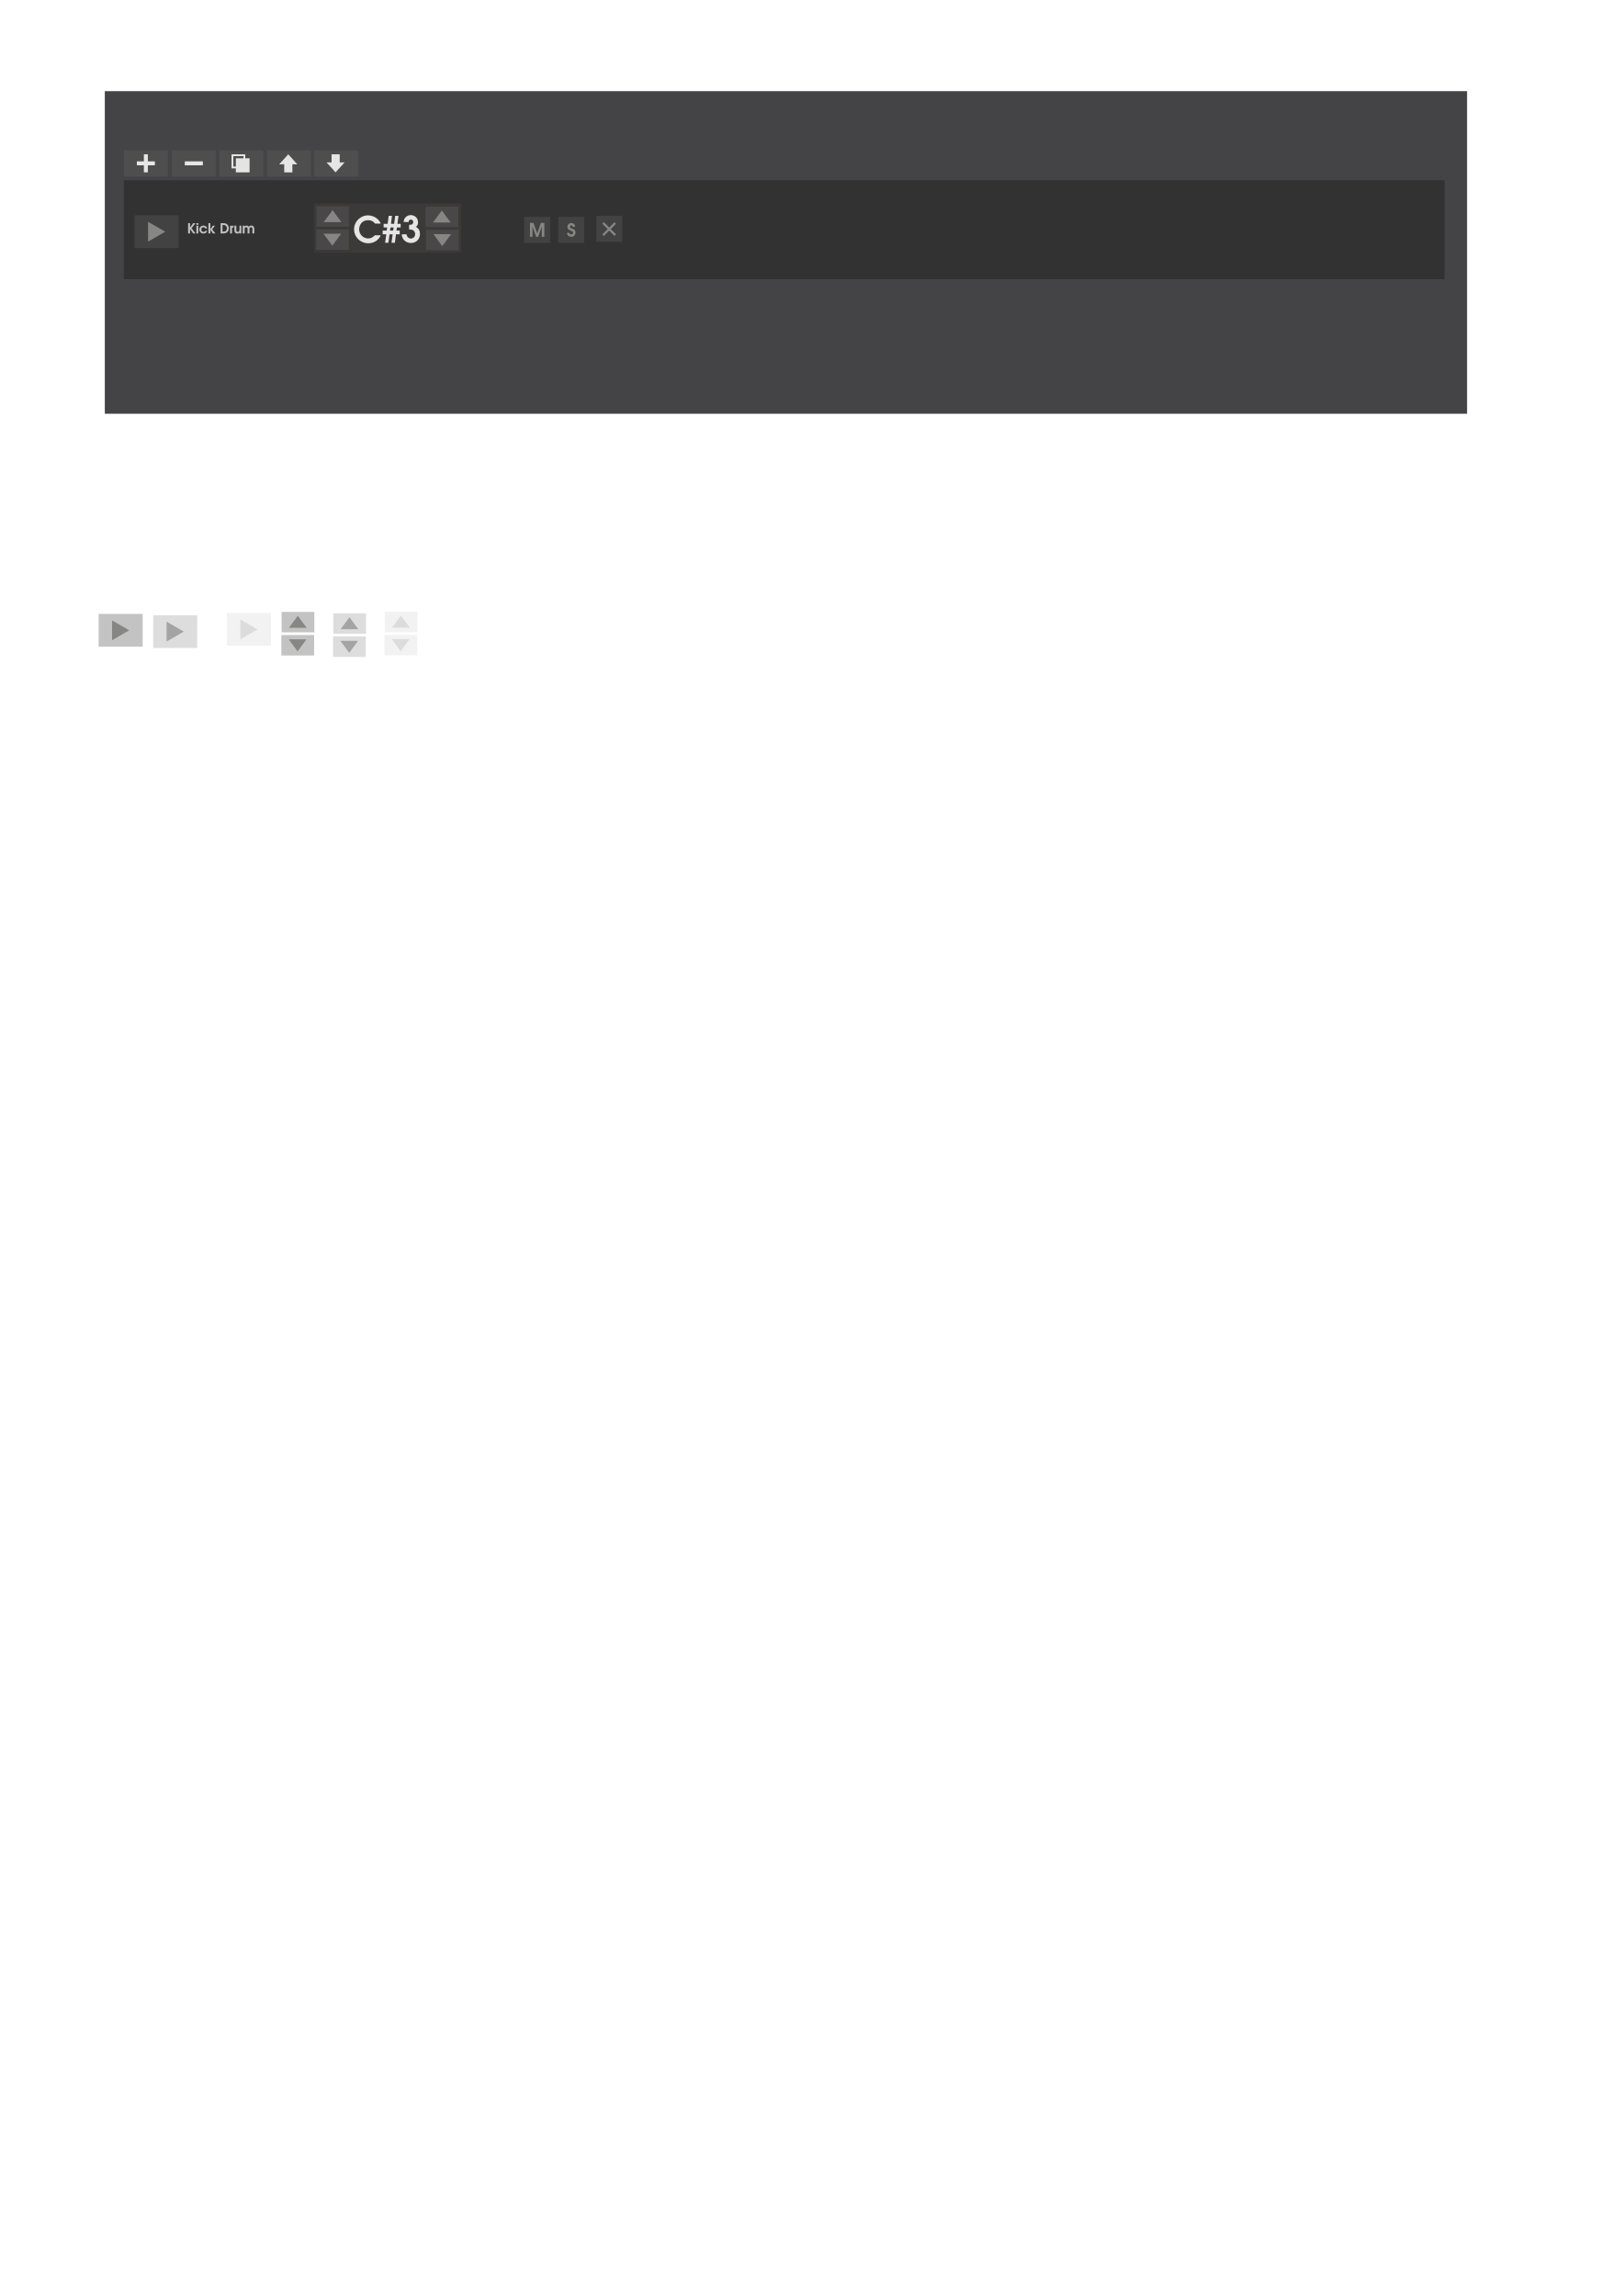
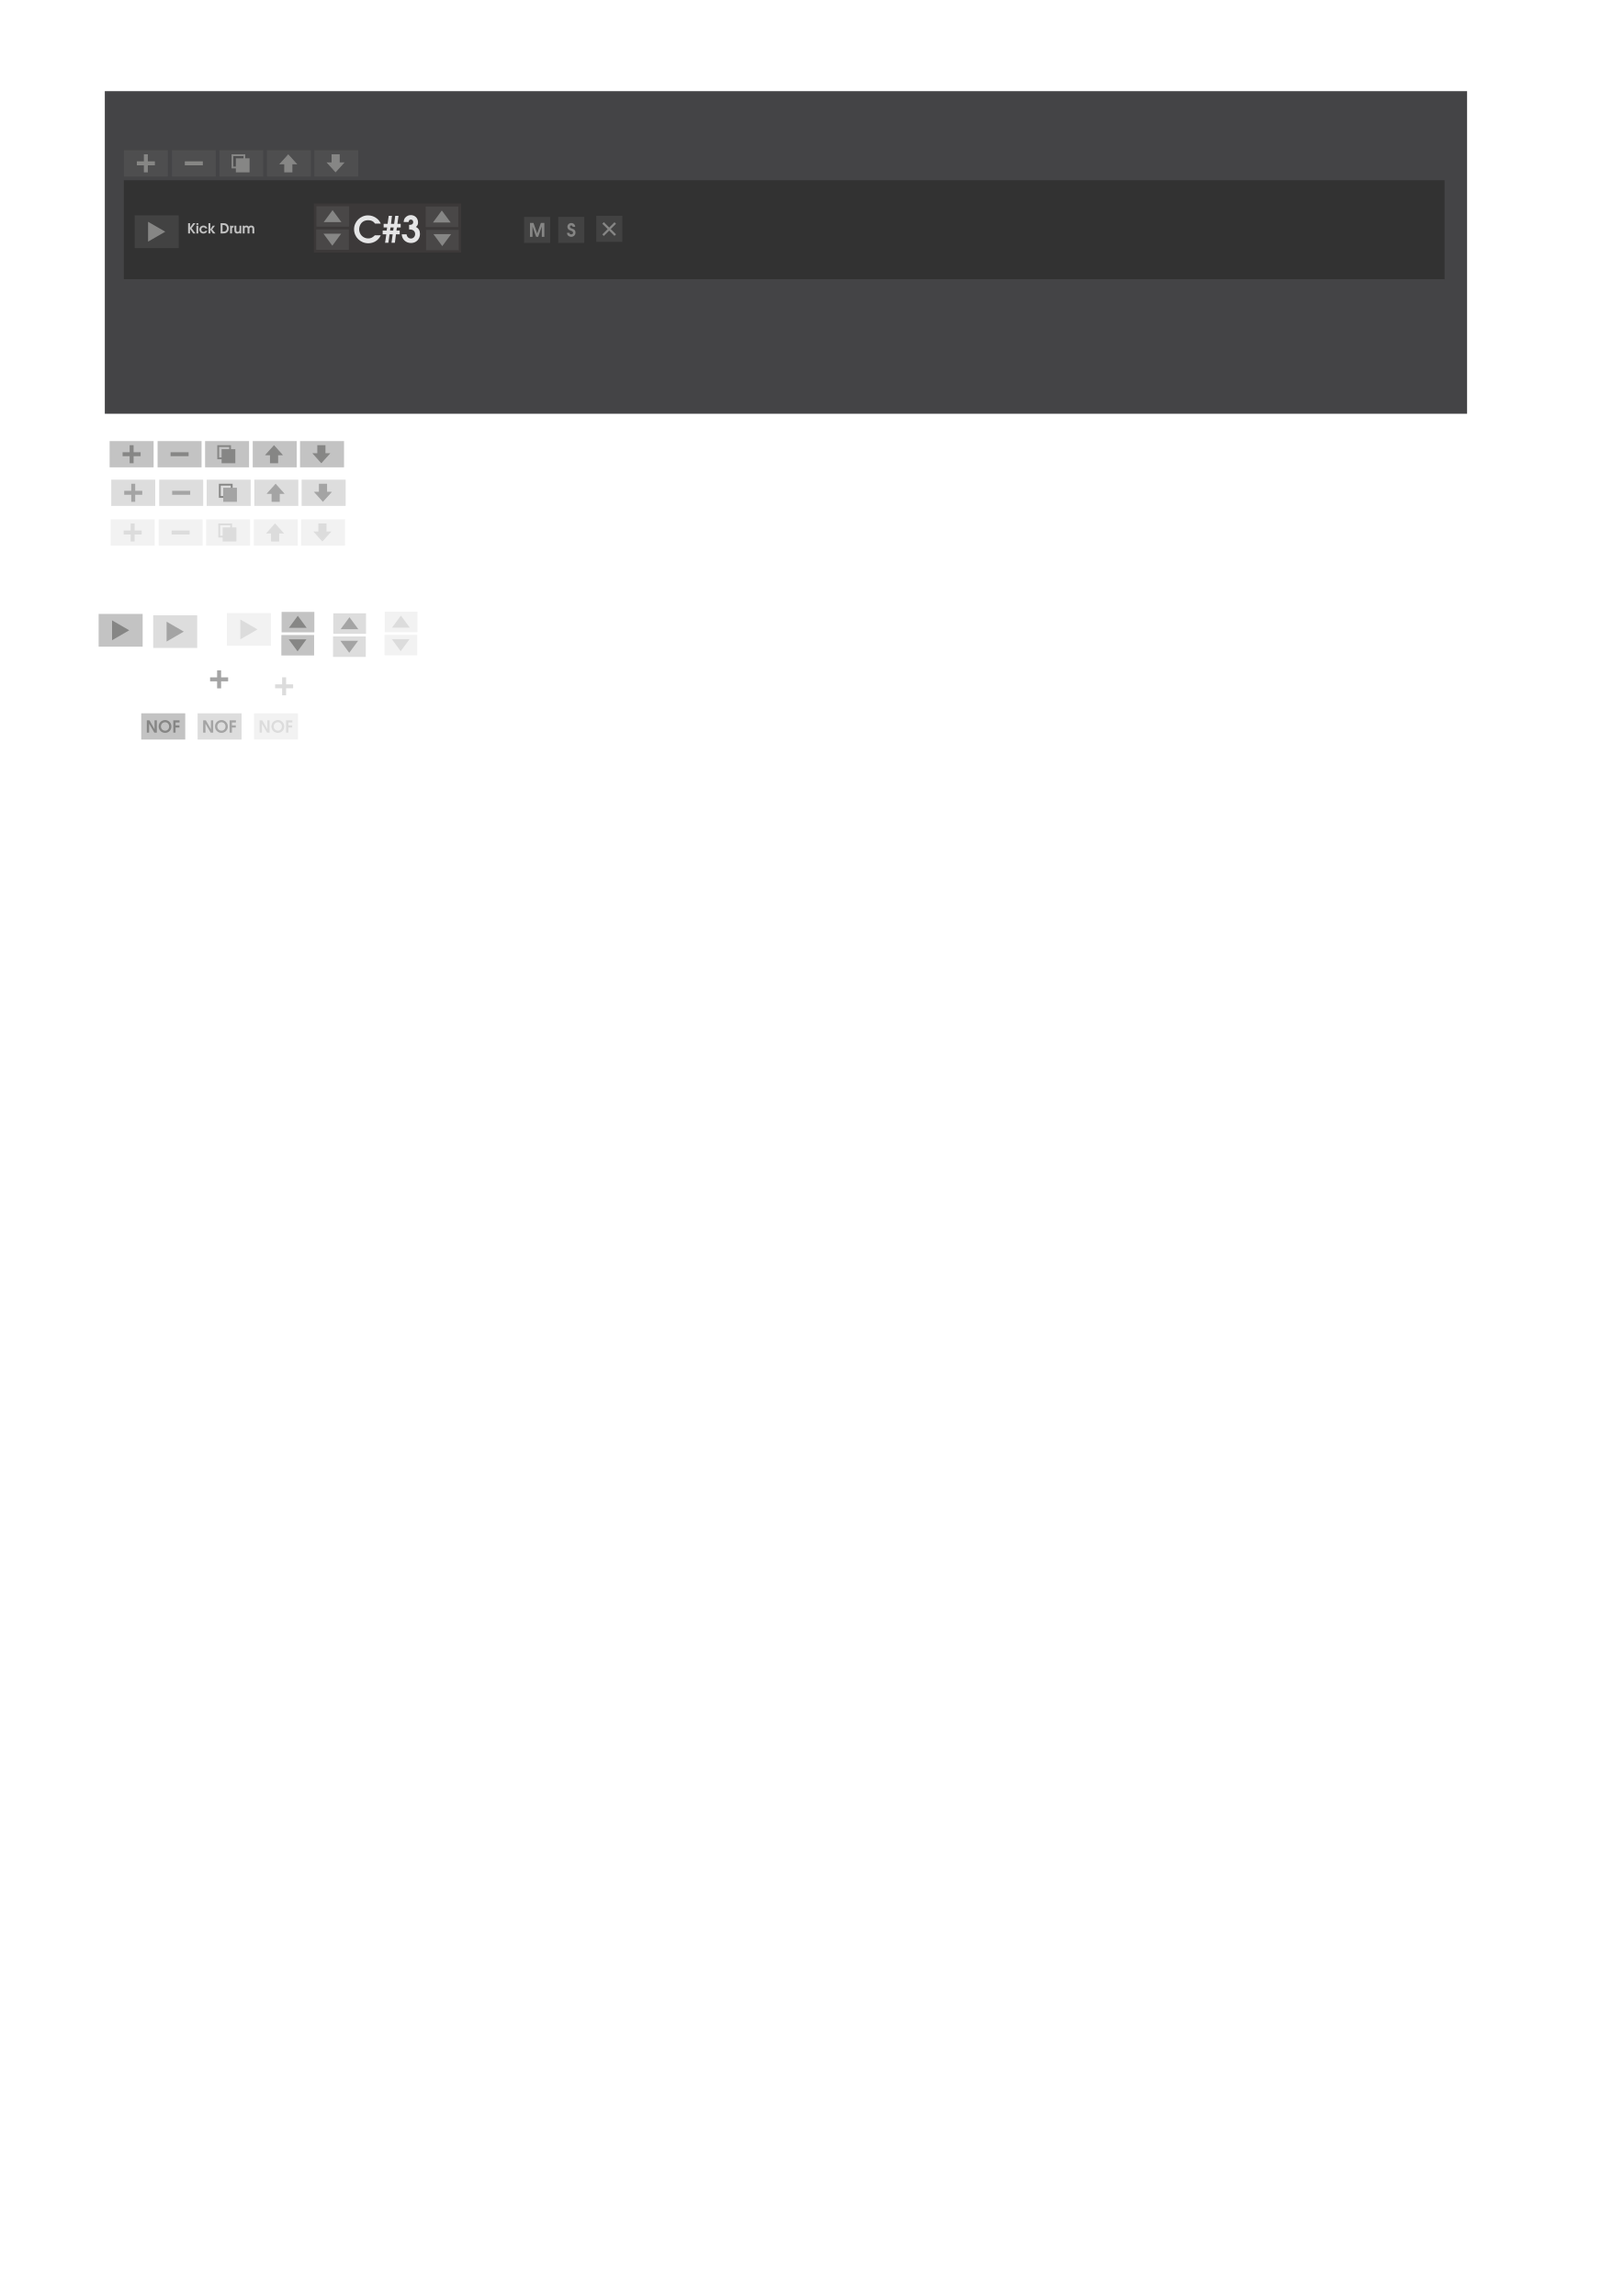
<svg xmlns="http://www.w3.org/2000/svg" width="210mm" height="297mm" viewBox="0 0 210 297" version="1.1" id="svg1611" xml:space="preserve">
  <defs id="defs1608" />
  <rect style="fill:#444446;fill-opacity:1;stroke-width:0.594;stroke-linecap:square;stroke-linejoin:round" id="rect3440" width="176.187" height="41.73" x="13.556" y="11.791" />
  <rect style="opacity:0.372;fill:#5d5d5d;fill-opacity:1;stroke:none;stroke-width:1.078;stroke-linecap:square;stroke-linejoin:round" id="rect28632-2-67-1" width="5.689" height="3.395" x="16.021" y="19.431" />
  <rect style="fill:#323232;fill-opacity:1;stroke-width:0.781;stroke-linecap:square;stroke-linejoin:round" id="rect1804-3-5" width="170.818" height="12.802" x="16.013" y="23.315" />
  <rect style="opacity:0.372;fill:#5d5d5d;fill-opacity:1;stroke:none;stroke-width:1.204;stroke-linecap:square;stroke-linejoin:round" id="rect28632-2-67" width="5.689" height="4.233" x="17.418" y="27.856" />
  <rect style="fill:#3c3939;fill-opacity:1;stroke:none;stroke-width:0.585;stroke-linecap:square;stroke-linejoin:round" id="rect16984" width="19.048" height="6.35" x="40.588" y="26.322" />
  <text xml:space="preserve" style="font-weight:600;font-size:4.726px;font-family:'URW Gothic';-inkscape-font-specification:'URW Gothic Semi-Bold';fill:#e5e5e6;fill-opacity:1;stroke:none;stroke-width:0.191;stroke-linecap:square;stroke-linejoin:round" x="51.88" y="31.372" id="text12645-3">
    <tspan id="tspan12643-6" style="fill:#e5e5e6;fill-opacity:1;stroke-width:0.191" x="51.88" y="31.372">3</tspan>
  </text>
  <rect style="fill:#424242;fill-opacity:1;stroke:none;stroke-width:0.056;stroke-linecap:square;stroke-linejoin:round;stroke-opacity:1" id="rect1804" width="3.369" height="3.369" x="67.784" y="28.058" />
  <text xml:space="preserve" style="font-weight:600;font-size:2.415px;font-family:'URW Gothic';-inkscape-font-specification:'URW Gothic Semi-Bold';fill:#868685;fill-opacity:1;stroke-width:0.098;stroke-linecap:square;stroke-linejoin:round" x="68.372" y="30.635" id="text6824">
    <tspan id="tspan6822" style="fill:#868685;fill-opacity:1;stroke-width:0.098" x="68.372" y="30.635">M</tspan>
  </text>
  <rect style="fill:#424242;fill-opacity:1;stroke:none;stroke-width:0.056;stroke-linecap:square;stroke-linejoin:round;stroke-opacity:1" id="rect1804-3" width="3.369" height="3.369" x="72.196" y="28.056" />
  <text xml:space="preserve" style="font-weight:600;font-size:2.333px;font-family:'URW Gothic';-inkscape-font-specification:'URW Gothic Semi-Bold';fill:#868685;fill-opacity:1;stroke-width:0.094;stroke-linecap:square;stroke-linejoin:round" x="73.289" y="30.603" id="text6824-6">
    <tspan id="tspan6822-7" style="fill:#868685;fill-opacity:1;stroke-width:0.094" x="73.289" y="30.603">S</tspan>
  </text>
  <rect style="display:inline;fill:#424242;fill-opacity:1;stroke:none;stroke-width:0.085;stroke-linecap:round;stroke-miterlimit:4;stroke-dasharray:none;stroke-dashoffset:0;stroke-opacity:1;paint-order:normal" id="rect3385" width="3.369" height="3.369" x="77.115" y="27.917" />
  <g id="g3416" transform="matrix(0.1989856,-0.1989856,0.1989856,0.1989856,-120.5492,66.08253)" style="display:inline;fill:#868685;fill-opacity:1;stroke:#868685;stroke-width:1;stroke-miterlimit:4;stroke-dasharray:none;stroke-opacity:1">
    <path id="path3397" d="m 588.496,409.291 c 7.927,0 7.927,0 7.927,0" style="fill:#868685;fill-opacity:1;stroke:#868685;stroke-width:1;stroke-linecap:butt;stroke-linejoin:miter;stroke-miterlimit:4;stroke-dasharray:none;stroke-opacity:1" />
    <path id="path3397-3" d="m 592.481,405.306 c 0,7.927 0,7.927 0,7.927" style="display:inline;fill:#868685;fill-opacity:1;stroke:#868685;stroke-width:1;stroke-linecap:butt;stroke-linejoin:miter;stroke-miterlimit:4;stroke-dasharray:none;stroke-opacity:1" />
  </g>
  <path style="fill:#868685;fill-opacity:1;stroke:none;stroke-width:0.399;stroke-linecap:square;stroke-linejoin:round" id="path9871" d="m 19.151,28.688 v 2.568 l 2.224,-1.284 z" />
  <text xml:space="preserve" style="font-weight:600;font-size:1.794px;font-family:'URW Gothic';-inkscape-font-specification:'URW Gothic Semi-Bold';fill:#c1c1c1;fill-opacity:1;stroke:none;stroke-width:0.072;stroke-linecap:square;stroke-linejoin:round" x="24.205" y="30.199" id="text10481">
    <tspan id="tspan10479" style="fill:#c1c1c1;fill-opacity:1;stroke-width:0.072" x="24.205" y="30.199">Kick Drum</tspan>
  </text>
  <text xml:space="preserve" style="font-weight:600;font-size:4.726px;font-family:'URW Gothic';-inkscape-font-specification:'URW Gothic Semi-Bold';fill:#e5e5e6;fill-opacity:1;stroke:none;stroke-width:0.191;stroke-linecap:square;stroke-linejoin:round" x="45.654" y="31.405" id="text12645">
    <tspan id="tspan12643" style="fill:#e5e5e6;fill-opacity:1;stroke-width:0.191" x="45.654" y="31.405">C#</tspan>
  </text>
  <rect style="opacity:0.372;fill:#5d5d5d;fill-opacity:1;stroke:none;stroke-width:0.821;stroke-linecap:square;stroke-linejoin:round" id="rect28632-2" width="4.233" height="2.646" x="40.917" y="26.676" />
  <path style="fill:#868685;fill-opacity:1;stroke:none;stroke-width:0.315;stroke-linecap:square;stroke-linejoin:round" id="path9871-6-27-2-3" d="m 44.157,28.734 h -2.292 l 1.146,-1.551 z" />
  <rect style="opacity:0.372;fill:#5d5d5d;fill-opacity:1;stroke:none;stroke-width:0.821;stroke-linecap:square;stroke-linejoin:round" id="rect28632-2-6" width="4.233" height="2.646" x="40.887" y="-32.315" transform="scale(1,-1)" />
  <path style="fill:#868685;fill-opacity:1;stroke:none;stroke-width:0.315;stroke-linecap:square;stroke-linejoin:round" id="path9871-6-27-2-3-7" d="m 44.127,30.229 h -2.292 l 1.146,1.551 z" />
  <rect style="opacity:0.372;fill:#5d5d5d;fill-opacity:1;stroke:none;stroke-width:0.821;stroke-linecap:square;stroke-linejoin:round" id="rect28632-2-5" width="4.233" height="2.646" x="55.047" y="26.721" />
  <path style="fill:#868685;fill-opacity:1;stroke:none;stroke-width:0.315;stroke-linecap:square;stroke-linejoin:round" id="path9871-6-27-2-3-3" d="m 58.287,28.779 h -2.292 l 1.146,-1.551 z" />
  <rect style="opacity:0.372;fill:#5d5d5d;fill-opacity:1;stroke:none;stroke-width:0.821;stroke-linecap:square;stroke-linejoin:round" id="rect28632-2-6-5" width="4.233" height="2.646" x="55.107" y="-32.372" transform="scale(1,-1)" />
  <path style="fill:#868685;fill-opacity:1;stroke:none;stroke-width:0.315;stroke-linecap:square;stroke-linejoin:round" id="path9871-6-27-2-3-7-6" d="M 58.347,30.286 H 56.055 l 1.146,1.551 z" />
  <rect style="opacity:0.372;fill:#5d5d5d;fill-opacity:1;stroke:none;stroke-width:0.821;stroke-linecap:square;stroke-linejoin:round" id="rect28632-2-9" width="4.233" height="2.646" x="36.421" y="79.152" />
  <path style="fill:#868685;fill-opacity:1;stroke:none;stroke-width:0.315;stroke-linecap:square;stroke-linejoin:round" id="path9871-6-27-2-3-1" d="m 39.661,81.209 h -2.292 l 1.146,-1.551 z" />
  <rect style="opacity:0.372;fill:#5d5d5d;fill-opacity:1;stroke:none;stroke-width:0.821;stroke-linecap:square;stroke-linejoin:round" id="rect28632-2-6-2" width="4.233" height="2.646" x="36.391" y="-84.79" transform="scale(1,-1)" />
  <path style="fill:#868685;fill-opacity:1;stroke:none;stroke-width:0.315;stroke-linecap:square;stroke-linejoin:round" id="path9871-6-27-2-3-7-7" d="m 39.631,82.704 h -2.292 l 1.146,1.551 z" />
  <rect style="opacity:0.372;fill:#a4a4a4;fill-opacity:1;stroke:none;stroke-width:0.821;stroke-linecap:square;stroke-linejoin:round" id="rect28632-2-0" width="4.233" height="2.646" x="43.104" y="79.337" />
  <path style="fill:#a4a4a4;fill-opacity:1;stroke:none;stroke-width:0.315;stroke-linecap:square;stroke-linejoin:round" id="path9871-6-27-2-3-9" d="M 46.344,81.395 H 44.052 L 45.198,79.844 Z" />
  <rect style="opacity:0.372;fill:#a4a4a4;fill-opacity:1;stroke:none;stroke-width:0.821;stroke-linecap:square;stroke-linejoin:round" id="rect28632-2-6-3" width="4.233" height="2.646" x="43.074" y="-84.975" transform="scale(1,-1)" />
  <path style="fill:#a4a4a4;fill-opacity:1;stroke:none;stroke-width:0.315;stroke-linecap:square;stroke-linejoin:round" id="path9871-6-27-2-3-7-60" d="m 46.314,82.89 h -2.292 l 1.146,1.551 z" />
  <rect style="opacity:0.372;fill:#dcdcdc;fill-opacity:1;stroke:none;stroke-width:0.821;stroke-linecap:square;stroke-linejoin:round" id="rect28632-2-62" width="4.233" height="2.646" x="49.758" y="79.128" />
  <path style="fill:#dcdcdc;fill-opacity:1;stroke:none;stroke-width:0.315;stroke-linecap:square;stroke-linejoin:round" id="path9871-6-27-2-3-6" d="m 52.998,81.186 h -2.292 l 1.146,-1.551 z" />
  <rect style="opacity:0.372;fill:#dcdcdc;fill-opacity:1;stroke:none;stroke-width:0.821;stroke-linecap:square;stroke-linejoin:round" id="rect28632-2-6-1" width="4.233" height="2.646" x="49.728" y="-84.766" transform="scale(1,-1)" />
  <path style="fill:#dcdcdc;fill-opacity:1;stroke:none;stroke-width:0.315;stroke-linecap:square;stroke-linejoin:round" id="path9871-6-27-2-3-7-8" d="m 52.969,82.68 h -2.292 l 1.146,1.551 z" />
  <rect style="opacity:0.372;fill:#5d5d5d;fill-opacity:1;stroke:none;stroke-width:1.204;stroke-linecap:square;stroke-linejoin:round" id="rect28632-2-67-3" width="5.689" height="4.233" x="12.76" y="79.416" />
  <path style="fill:#868685;fill-opacity:1;stroke:none;stroke-width:0.399;stroke-linecap:square;stroke-linejoin:round" id="path9871-5" d="m 14.492,80.248 v 2.568 l 2.224,-1.284 z" />
  <rect style="opacity:0.372;fill:#a4a4a4;fill-opacity:1;stroke:none;stroke-width:1.204;stroke-linecap:square;stroke-linejoin:round" id="rect28632-2-67-3-6" width="5.689" height="4.233" x="19.815" y="79.585" />
  <path style="fill:#a4a4a4;fill-opacity:1;stroke:none;stroke-width:0.399;stroke-linecap:square;stroke-linejoin:round" id="path9871-5-2" d="m 21.547,80.417 v 2.568 l 2.224,-1.284 z" />
  <rect style="opacity:0.372;fill:#dcdcdc;fill-opacity:1;stroke:none;stroke-width:1.204;stroke-linecap:square;stroke-linejoin:round" id="rect28632-2-67-3-9" width="5.689" height="4.233" x="29.348" y="79.301" />
  <path style="fill:#dcdcdc;fill-opacity:1;stroke:none;stroke-width:0.399;stroke-linecap:square;stroke-linejoin:round" id="path9871-5-1" d="m 31.081,80.133 v 2.568 l 2.224,-1.284 z" />
-   <g id="g20224" transform="translate(10.2472,-0.2115379)">
-     <rect style="opacity:1;fill:#e7e6e4;fill-opacity:1;stroke-width:0.156;stroke-linecap:square;stroke-linejoin:round" id="rect10815" width="0.513" height="2.334" x="8.361" y="20.173" />
-     <rect style="fill:#e7e6e4;fill-opacity:1;stroke-width:0.156;stroke-linecap:square;stroke-linejoin:round" id="rect10815-7" width="0.513" height="2.334" x="-21.596" y="7.451" transform="rotate(-90)" />
+   <g id="g20224" transform="translate(10.2472,-0.2115379)" style="fill:#868685;fill-opacity:1">
+     <rect style="opacity:1;fill:#868685;fill-opacity:1;stroke-width:0.156;stroke-linecap:square;stroke-linejoin:round" id="rect10815" width="0.513" height="2.334" x="8.361" y="20.173" />
+     <rect style="fill:#868685;fill-opacity:1;stroke-width:0.156;stroke-linecap:square;stroke-linejoin:round" id="rect10815-7" width="0.513" height="2.334" x="-21.596" y="7.451" transform="rotate(-90)" />
  </g>
  <rect style="opacity:0.372;fill:#5d5d5d;fill-opacity:1;stroke:none;stroke-width:1.078;stroke-linecap:square;stroke-linejoin:round" id="rect28632-2-67-1-7" width="5.689" height="3.395" x="34.528" y="19.431" />
  <rect style="opacity:0.372;fill:#5d5d5d;fill-opacity:1;stroke:none;stroke-width:1.078;stroke-linecap:square;stroke-linejoin:round" id="rect28632-2-67-1-9" width="5.689" height="3.395" x="22.224" y="19.431" />
-   <rect style="fill:#e7e6e4;fill-opacity:1;stroke-width:0.156;stroke-linecap:square;stroke-linejoin:round" id="rect10815-7-0" width="0.513" height="2.334" x="-21.385" y="23.901" transform="rotate(-90)" />
+   <rect style="fill:#868685;fill-opacity:1;stroke-width:0.156;stroke-linecap:square;stroke-linejoin:round" id="rect10815-7-0" width="0.513" height="2.334" x="-21.385" y="23.901" transform="rotate(-90)" />
  <rect style="opacity:0.372;fill:#5d5d5d;fill-opacity:1;stroke:none;stroke-width:1.078;stroke-linecap:square;stroke-linejoin:round" id="rect28632-2-67-1-9-2" width="5.689" height="3.395" x="28.367" y="19.431" />
-   <g id="g20220" transform="translate(10.2472,-0.5114603)">
-     <rect style="opacity:1;fill:none;fill-opacity:1;stroke:#e7e6e5;stroke-width:0.235;stroke-linecap:square;stroke-linejoin:miter;stroke-dasharray:none;stroke-opacity:1" id="rect13098" width="1.539" height="1.585" x="19.816" y="20.59" />
-     <rect style="fill:#e4e5e3;fill-opacity:1;stroke:#e7e6e5;stroke-width:0.235;stroke-linecap:square;stroke-linejoin:miter;stroke-dasharray:none;stroke-opacity:1" id="rect13098-7" width="1.539" height="1.585" x="20.375" y="21.104" />
+   <g id="g20220" transform="translate(10.2472,-0.5114603)" style="fill:#868685;fill-opacity:1;stroke:#000000;stroke-opacity:1">
+     <rect style="opacity:1;fill:none;fill-opacity:1;stroke:#868685;stroke-width:0.235;stroke-linecap:square;stroke-linejoin:miter;stroke-dasharray:none;stroke-opacity:1" id="rect13098" width="1.539" height="1.585" x="19.816" y="20.59" />
+     <rect style="fill:#868685;fill-opacity:1;stroke:#868685;stroke-width:0.235;stroke-linecap:square;stroke-linejoin:miter;stroke-dasharray:none;stroke-opacity:1" id="rect13098-7" width="1.539" height="1.585" x="20.375" y="21.104" />
  </g>
-   <g id="g20216" transform="translate(10.2472,-0.3980108)">
-     <path style="opacity:1;fill:#e4e5e3;fill-opacity:1;stroke:#e7e6e5;stroke-width:0.285;stroke-linecap:square;stroke-linejoin:miter;stroke-dasharray:none;stroke-opacity:1" id="path19396" d="m 137.259,74.59 2.195,3.802 -4.39,0 z" transform="matrix(0.4775436,0,0,0.3057967,-38.51294,-2.364159)" />
-     <rect style="opacity:1;fill:#e4e5e3;fill-opacity:1;stroke:#e7e6e5;stroke-width:0.41;stroke-linecap:square;stroke-linejoin:miter;stroke-dasharray:none;stroke-opacity:1" id="rect19450" width="0.645" height="1.202" x="26.719" y="21.288" />
+   <g id="g20216" transform="translate(10.2472,-0.3980108)" style="fill:#868685;fill-opacity:1;stroke:#868685;stroke-opacity:1">
+     <path style="opacity:1;fill:#868685;fill-opacity:1;stroke:#868685;stroke-width:0.285;stroke-linecap:square;stroke-linejoin:miter;stroke-dasharray:none;stroke-opacity:1" id="path19396" d="m 137.259,74.59 2.195,3.802 -4.39,0 z" transform="matrix(0.4775436,0,0,0.3057967,-38.51294,-2.364159)" />
+     <rect style="opacity:1;fill:#868685;fill-opacity:1;stroke:#868685;stroke-width:0.41;stroke-linecap:square;stroke-linejoin:miter;stroke-dasharray:none;stroke-opacity:1" id="rect19450" width="0.645" height="1.202" x="26.719" y="21.288" />
  </g>
  <rect style="opacity:0.372;fill:#5d5d5d;fill-opacity:1;stroke:none;stroke-width:1.078;stroke-linecap:square;stroke-linejoin:round" id="rect28632-2-67-1-7-1" width="5.689" height="3.395" x="40.648" y="19.431" />
-   <g id="g20212" transform="translate(10.2472,0.1074897)">
-     <path style="fill:#e4e5e3;fill-opacity:1;stroke:#e7e6e5;stroke-width:0.285;stroke-linecap:square;stroke-linejoin:miter;stroke-dasharray:none;stroke-opacity:1" id="path19396-2" d="m 137.259,74.59 2.195,3.802 -4.39,0 z" transform="matrix(0.4775436,0,0,-0.3057967,-32.39337,44.91148)" />
-     <rect style="fill:#e4e5e3;fill-opacity:1;stroke:#e7e6e5;stroke-width:0.41;stroke-linecap:square;stroke-linejoin:miter;stroke-dasharray:none;stroke-opacity:1" id="rect19450-9" width="0.645" height="1.202" x="32.839" y="-21.26" transform="scale(1,-1)" />
+   <g id="g20212" transform="translate(10.2472,0.1074897)" style="stroke:#868685;stroke-opacity:1;fill:#868685;fill-opacity:1">
+     <path style="fill:#868685;fill-opacity:1;stroke:#868685;stroke-width:0.285;stroke-linecap:square;stroke-linejoin:miter;stroke-dasharray:none;stroke-opacity:1" id="path19396-2" d="m 137.259,74.59 2.195,3.802 -4.39,0 z" transform="matrix(0.4775436,0,0,-0.3057967,-32.39337,44.91148)" />
+     <rect style="fill:#868685;fill-opacity:1;stroke:#868685;stroke-width:0.41;stroke-linecap:square;stroke-linejoin:miter;stroke-dasharray:none;stroke-opacity:1" id="rect19450-9" width="0.645" height="1.202" x="32.839" y="-21.26" transform="scale(1,-1)" />
+   </g>
+   <rect style="opacity:0.372;fill:#5d5d5d;fill-opacity:1;stroke:none;stroke-width:1.078;stroke-linecap:square;stroke-linejoin:round" id="rect28632-2-67-1-3" width="5.689" height="3.395" x="14.178" y="57.057" />
+   <g id="g20224-6" transform="translate(8.404437,37.41455)" style="fill:#868685;fill-opacity:1">
+     <rect style="opacity:1;fill:#868685;fill-opacity:1;stroke-width:0.156;stroke-linecap:square;stroke-linejoin:round" id="rect10815-75" width="0.513" height="2.334" x="8.361" y="20.173" />
+     <rect style="fill:#868685;fill-opacity:1;stroke-width:0.156;stroke-linecap:square;stroke-linejoin:round" id="rect10815-7-3" width="0.513" height="2.334" x="-21.596" y="7.451" transform="rotate(-90)" />
+   </g>
+   <rect style="opacity:0.372;fill:#5d5d5d;fill-opacity:1;stroke:none;stroke-width:1.078;stroke-linecap:square;stroke-linejoin:round" id="rect28632-2-67-1-7-5" width="5.689" height="3.395" x="32.685" y="57.057" />
+   <rect style="opacity:0.372;fill:#5d5d5d;fill-opacity:1;stroke:none;stroke-width:1.078;stroke-linecap:square;stroke-linejoin:round" id="rect28632-2-67-1-9-6" width="5.689" height="3.395" x="20.381" y="57.057" />
+   <rect style="fill:#868685;fill-opacity:1;stroke-width:0.156;stroke-linecap:square;stroke-linejoin:round" id="rect10815-7-0-2" width="0.513" height="2.334" x="-59.011" y="22.058" transform="rotate(-90)" />
+   <rect style="opacity:0.372;fill:#5d5d5d;fill-opacity:1;stroke:none;stroke-width:1.078;stroke-linecap:square;stroke-linejoin:round" id="rect28632-2-67-1-9-2-9" width="5.689" height="3.395" x="26.525" y="57.057" />
+   <g id="g20220-1" transform="translate(8.404437,37.11462)" style="fill:#868685;fill-opacity:1;stroke:#000000;stroke-opacity:1">
+     <rect style="opacity:1;fill:none;fill-opacity:1;stroke:#868685;stroke-width:0.235;stroke-linecap:square;stroke-linejoin:miter;stroke-dasharray:none;stroke-opacity:1" id="rect13098-2" width="1.539" height="1.585" x="19.816" y="20.59" />
+     <rect style="fill:#868685;fill-opacity:1;stroke:#868685;stroke-width:0.235;stroke-linecap:square;stroke-linejoin:miter;stroke-dasharray:none;stroke-opacity:1" id="rect13098-7-7" width="1.539" height="1.585" x="20.375" y="21.104" />
+   </g>
+   <g id="g20216-0" transform="translate(8.404437,37.22807)" style="fill:#868685;fill-opacity:1;stroke:#868685;stroke-opacity:1">
+     <path style="opacity:1;fill:#868685;fill-opacity:1;stroke:#868685;stroke-width:0.285;stroke-linecap:square;stroke-linejoin:miter;stroke-dasharray:none;stroke-opacity:1" id="path19396-9" d="m 137.259,74.59 2.195,3.802 h -4.39 z" transform="matrix(0.4775436,0,0,0.3057967,-38.51294,-2.364159)" />
+     <rect style="opacity:1;fill:#868685;fill-opacity:1;stroke:#868685;stroke-width:0.41;stroke-linecap:square;stroke-linejoin:miter;stroke-dasharray:none;stroke-opacity:1" id="rect19450-3" width="0.645" height="1.202" x="26.719" y="21.288" />
+   </g>
+   <rect style="opacity:0.372;fill:#5d5d5d;fill-opacity:1;stroke:none;stroke-width:1.078;stroke-linecap:square;stroke-linejoin:round" id="rect28632-2-67-1-7-1-6" width="5.689" height="3.395" x="38.805" y="57.057" />
+   <g id="g20212-0" transform="translate(8.404437,37.73357)" style="fill:#868685;fill-opacity:1;stroke:#868685;stroke-opacity:1">
+     <path style="fill:#868685;fill-opacity:1;stroke:#868685;stroke-width:0.285;stroke-linecap:square;stroke-linejoin:miter;stroke-dasharray:none;stroke-opacity:1" id="path19396-2-6" d="m 137.259,74.59 2.195,3.802 h -4.39 z" transform="matrix(0.4775436,0,0,-0.3057967,-32.39337,44.91148)" />
+     <rect style="fill:#868685;fill-opacity:1;stroke:#868685;stroke-width:0.41;stroke-linecap:square;stroke-linejoin:miter;stroke-dasharray:none;stroke-opacity:1" id="rect19450-9-2" width="0.645" height="1.202" x="32.839" y="-21.26" transform="scale(1,-1)" />
+   </g>
+   <rect style="opacity:0.372;fill:#a4a4a4;fill-opacity:1;stroke:none;stroke-width:1.078;stroke-linecap:square;stroke-linejoin:round" id="rect28632-2-67-1-3-6" width="5.689" height="3.395" x="14.386" y="62.049" />
+   <g id="g20224-6-1" transform="translate(8.612403,42.40603)" style="fill:#a4a4a4;fill-opacity:1">
+     <rect style="opacity:1;fill:#a4a4a4;fill-opacity:1;stroke-width:0.156;stroke-linecap:square;stroke-linejoin:round" id="rect10815-75-8" width="0.513" height="2.334" x="8.361" y="20.173" />
+     <rect style="fill:#a4a4a4;fill-opacity:1;stroke-width:0.156;stroke-linecap:square;stroke-linejoin:round" id="rect10815-7-3-7" width="0.513" height="2.334" x="-21.596" y="7.451" transform="rotate(-90)" />
+   </g>
+   <rect style="opacity:0.372;fill:#a4a4a4;fill-opacity:1;stroke:none;stroke-width:1.078;stroke-linecap:square;stroke-linejoin:round" id="rect28632-2-67-1-7-5-9" width="5.689" height="3.395" x="32.893" y="62.049" />
+   <rect style="opacity:0.372;fill:#a4a4a4;fill-opacity:1;stroke:none;stroke-width:1.078;stroke-linecap:square;stroke-linejoin:round" id="rect28632-2-67-1-9-6-2" width="5.689" height="3.395" x="20.589" y="62.049" />
+   <rect style="fill:#a4a4a4;fill-opacity:1;stroke-width:0.156;stroke-linecap:square;stroke-linejoin:round" id="rect10815-7-0-2-0" width="0.513" height="2.334" x="-64.002" y="22.266" transform="rotate(-90)" />
+   <rect style="opacity:0.372;fill:#a4a4a4;fill-opacity:1;stroke:none;stroke-width:1.078;stroke-linecap:square;stroke-linejoin:round" id="rect28632-2-67-1-9-2-9-2" width="5.689" height="3.395" x="26.733" y="62.049" />
+   <g id="g20220-1-3" transform="translate(8.612403,42.10611)" style="fill:#a4a4a4;fill-opacity:1;stroke:#000000;stroke-opacity:1">
+     <rect style="opacity:1;fill:none;fill-opacity:1;stroke:#868685;stroke-width:0.235;stroke-linecap:square;stroke-linejoin:miter;stroke-dasharray:none;stroke-opacity:1" id="rect13098-2-7" width="1.539" height="1.585" x="19.816" y="20.59" />
+     <rect style="fill:#a4a4a4;fill-opacity:1;stroke:#a4a4a4;stroke-width:0.235;stroke-linecap:square;stroke-linejoin:miter;stroke-dasharray:none;stroke-opacity:1" id="rect13098-7-7-5" width="1.539" height="1.585" x="20.375" y="21.104" />
+   </g>
+   <g id="g20216-0-9" transform="translate(8.612403,42.21956)" style="fill:#a4a4a4;fill-opacity:1;stroke:#a4a4a4;stroke-opacity:1">
+     <path style="opacity:1;fill:#a4a4a4;fill-opacity:1;stroke:#a4a4a4;stroke-width:0.285;stroke-linecap:square;stroke-linejoin:miter;stroke-dasharray:none;stroke-opacity:1" id="path19396-9-2" d="m 137.259,74.59 2.195,3.802 h -4.39 z" transform="matrix(0.4775436,0,0,0.3057967,-38.51294,-2.364159)" />
+     <rect style="opacity:1;fill:#a4a4a4;fill-opacity:1;stroke:#a4a4a4;stroke-width:0.41;stroke-linecap:square;stroke-linejoin:miter;stroke-dasharray:none;stroke-opacity:1" id="rect19450-3-2" width="0.645" height="1.202" x="26.719" y="21.288" />
+   </g>
+   <rect style="opacity:0.372;fill:#a4a4a4;fill-opacity:1;stroke:none;stroke-width:1.078;stroke-linecap:square;stroke-linejoin:round" id="rect28632-2-67-1-7-1-6-8" width="5.689" height="3.395" x="39.013" y="62.049" />
+   <g id="g20212-0-9" transform="translate(8.612403,42.72506)" style="fill:#a4a4a4;fill-opacity:1;stroke:#a4a4a4;stroke-opacity:1">
+     <path style="fill:#a4a4a4;fill-opacity:1;stroke:#a4a4a4;stroke-width:0.285;stroke-linecap:square;stroke-linejoin:miter;stroke-dasharray:none;stroke-opacity:1" id="path19396-2-6-7" d="m 137.259,74.59 2.195,3.802 h -4.39 z" transform="matrix(0.4775436,0,0,-0.3057967,-32.39337,44.91148)" />
+     <rect style="fill:#a4a4a4;fill-opacity:1;stroke:#a4a4a4;stroke-width:0.41;stroke-linecap:square;stroke-linejoin:miter;stroke-dasharray:none;stroke-opacity:1" id="rect19450-9-2-3" width="0.645" height="1.202" x="32.839" y="-21.26" transform="scale(1,-1)" />
+   </g>
+   <rect style="opacity:0.372;fill:#dcdcdc;fill-opacity:1;stroke:none;stroke-width:1.078;stroke-linecap:square;stroke-linejoin:round" id="rect28632-2-67-1-3-61" width="5.689" height="3.395" x="14.313" y="67.181" />
+   <g id="g20224-6-2" transform="translate(8.539627,47.53825)" style="fill:#dcdcdc;fill-opacity:1">
+     <rect style="opacity:1;fill:#dcdcdc;fill-opacity:1;stroke-width:0.156;stroke-linecap:square;stroke-linejoin:round" id="rect10815-75-9" width="0.513" height="2.334" x="8.361" y="20.173" />
+     <rect style="fill:#dcdcdc;fill-opacity:1;stroke-width:0.156;stroke-linecap:square;stroke-linejoin:round" id="rect10815-7-3-3" width="0.513" height="2.334" x="-21.596" y="7.451" transform="rotate(-90)" />
+   </g>
+   <rect style="opacity:0.372;fill:#dcdcdc;fill-opacity:1;stroke:none;stroke-width:1.078;stroke-linecap:square;stroke-linejoin:round" id="rect28632-2-67-1-7-5-1" width="5.689" height="3.395" x="32.82" y="67.181" />
+   <rect style="opacity:0.372;fill:#dcdcdc;fill-opacity:1;stroke:none;stroke-width:1.078;stroke-linecap:square;stroke-linejoin:round" id="rect28632-2-67-1-9-6-9" width="5.689" height="3.395" x="20.517" y="67.181" />
+   <rect style="fill:#dcdcdc;fill-opacity:1;stroke-width:0.156;stroke-linecap:square;stroke-linejoin:round" id="rect10815-7-0-2-4" width="0.513" height="2.334" x="-69.135" y="22.194" transform="rotate(-90)" />
+   <rect style="opacity:0.372;fill:#dcdcdc;fill-opacity:1;stroke:none;stroke-width:1.078;stroke-linecap:square;stroke-linejoin:round" id="rect28632-2-67-1-9-2-9-7" width="5.689" height="3.395" x="26.66" y="67.181" />
+   <g id="g20220-1-8" transform="translate(8.539627,47.23833)" style="fill:#dcdcdc;fill-opacity:1;stroke:#000000;stroke-opacity:1">
+     <rect style="opacity:1;fill:none;fill-opacity:1;stroke:#dcdcdc;stroke-width:0.235;stroke-linecap:square;stroke-linejoin:miter;stroke-dasharray:none;stroke-opacity:1" id="rect13098-2-4" width="1.539" height="1.585" x="19.816" y="20.59" />
+     <rect style="fill:#dcdcdc;fill-opacity:1;stroke:#dcdcdc;stroke-width:0.235;stroke-linecap:square;stroke-linejoin:miter;stroke-dasharray:none;stroke-opacity:1" id="rect13098-7-7-50" width="1.539" height="1.585" x="20.375" y="21.104" />
+   </g>
+   <g id="g20216-0-3" transform="translate(8.539627,47.35178)" style="fill:#dcdcdc;fill-opacity:1;stroke:#dcdcdc;stroke-opacity:1">
+     <path style="opacity:1;fill:#dcdcdc;fill-opacity:1;stroke:#dcdcdc;stroke-width:0.285;stroke-linecap:square;stroke-linejoin:miter;stroke-dasharray:none;stroke-opacity:1" id="path19396-9-6" d="m 137.259,74.59 2.195,3.802 h -4.39 z" transform="matrix(0.4775436,0,0,0.3057967,-38.51294,-2.364159)" />
+     <rect style="opacity:1;fill:#dcdcdc;fill-opacity:1;stroke:#dcdcdc;stroke-width:0.41;stroke-linecap:square;stroke-linejoin:miter;stroke-dasharray:none;stroke-opacity:1" id="rect19450-3-1" width="0.645" height="1.202" x="26.719" y="21.288" />
+   </g>
+   <rect style="opacity:0.372;fill:#dcdcdc;fill-opacity:1;stroke:none;stroke-width:1.078;stroke-linecap:square;stroke-linejoin:round" id="rect28632-2-67-1-7-1-6-0" width="5.689" height="3.395" x="38.94" y="67.181" />
+   <g id="g20212-0-6" transform="translate(8.539627,47.85728)" style="fill:#dcdcdc;fill-opacity:1;stroke:#dcdcdc;stroke-opacity:1">
+     <path style="fill:#dcdcdc;fill-opacity:1;stroke:#dcdcdc;stroke-width:0.285;stroke-linecap:square;stroke-linejoin:miter;stroke-dasharray:none;stroke-opacity:1" id="path19396-2-6-3" d="m 137.259,74.59 2.195,3.802 h -4.39 z" transform="matrix(0.4775436,0,0,-0.3057967,-32.39337,44.91148)" />
+     <rect style="fill:#dcdcdc;fill-opacity:1;stroke:#dcdcdc;stroke-width:0.41;stroke-linecap:square;stroke-linejoin:miter;stroke-dasharray:none;stroke-opacity:1" id="rect19450-9-2-2" width="0.645" height="1.202" x="32.839" y="-21.26" transform="scale(1,-1)" />
+   </g>
+   <rect style="opacity:0.372;fill:#5d5d5d;fill-opacity:1;stroke:none;stroke-width:1.078;stroke-linecap:square;stroke-linejoin:round" id="rect28632-2-67-1-3-3" width="5.689" height="3.395" x="18.268" y="92.272" />
+   <rect style="opacity:0.372;fill:#a4a4a4;fill-opacity:1;stroke:none;stroke-width:1.078;stroke-linecap:square;stroke-linejoin:round" id="rect28632-2-67-1-3-6-3" width="5.689" height="3.395" x="25.555" y="92.272" />
+   <g id="g20224-6-1-5" transform="translate(19.72097,66.53726)" style="fill:#a4a4a4;fill-opacity:1">
+     <rect style="opacity:1;fill:#a4a4a4;fill-opacity:1;stroke-width:0.156;stroke-linecap:square;stroke-linejoin:round" id="rect10815-75-8-6" width="0.513" height="2.334" x="8.361" y="20.173" />
+     <rect style="fill:#a4a4a4;fill-opacity:1;stroke-width:0.156;stroke-linecap:square;stroke-linejoin:round" id="rect10815-7-3-7-2" width="0.513" height="2.334" x="-21.596" y="7.451" transform="rotate(-90)" />
+   </g>
+   <rect style="opacity:0.372;fill:#dcdcdc;fill-opacity:1;stroke:none;stroke-width:1.078;stroke-linecap:square;stroke-linejoin:round" id="rect28632-2-67-1-3-61-9" width="5.689" height="3.395" x="32.851" y="92.272" />
+   <text xml:space="preserve" style="font-weight:600;font-size:2.16px;font-family:'URW Gothic';-inkscape-font-specification:'URW Gothic Semi-Bold';fill:#868685;fill-opacity:1;stroke:none;stroke-width:0.087;stroke-linecap:square" x="18.848" y="94.768" id="text543">
+     <tspan id="tspan541" style="fill:#868685;fill-opacity:1;stroke:none;stroke-width:0.087" x="18.848" y="94.768">NOF</tspan>
+   </text>
+   <text xml:space="preserve" style="font-weight:600;font-size:2.16px;font-family:'URW Gothic';-inkscape-font-specification:'URW Gothic Semi-Bold';fill:#a4a4a4;fill-opacity:1;stroke:none;stroke-width:0.087;stroke-linecap:square" x="26.135" y="94.768" id="text543-3">
+     <tspan id="tspan541-6" style="fill:#a4a4a4;fill-opacity:1;stroke:none;stroke-width:0.087" x="26.135" y="94.768">NOF</tspan>
+   </text>
+   <text xml:space="preserve" style="font-weight:600;font-size:2.16px;font-family:'URW Gothic';-inkscape-font-specification:'URW Gothic Semi-Bold';fill:#dcdcdc;fill-opacity:1;stroke:none;stroke-width:0.087;stroke-linecap:square" x="33.432" y="94.768" id="text543-3-6">
+     <tspan id="tspan541-6-1" style="fill:#dcdcdc;fill-opacity:1;stroke:none;stroke-width:0.087" x="33.432" y="94.768">NOF</tspan>
+   </text>
+   <g id="g20224-6-2-1-0" transform="translate(28.12967,67.43929)" style="fill:#dcdcdc;fill-opacity:1">
+     <rect style="opacity:1;fill:#dcdcdc;fill-opacity:1;stroke-width:0.156;stroke-linecap:square;stroke-linejoin:round" id="rect10815-75-9-2-6" width="0.513" height="2.334" x="8.361" y="20.173" />
+     <rect style="fill:#dcdcdc;fill-opacity:1;stroke-width:0.156;stroke-linecap:square;stroke-linejoin:round" id="rect10815-7-3-3-7-2" width="0.513" height="2.334" x="-21.596" y="7.451" transform="rotate(-90)" />
  </g>
</svg>
